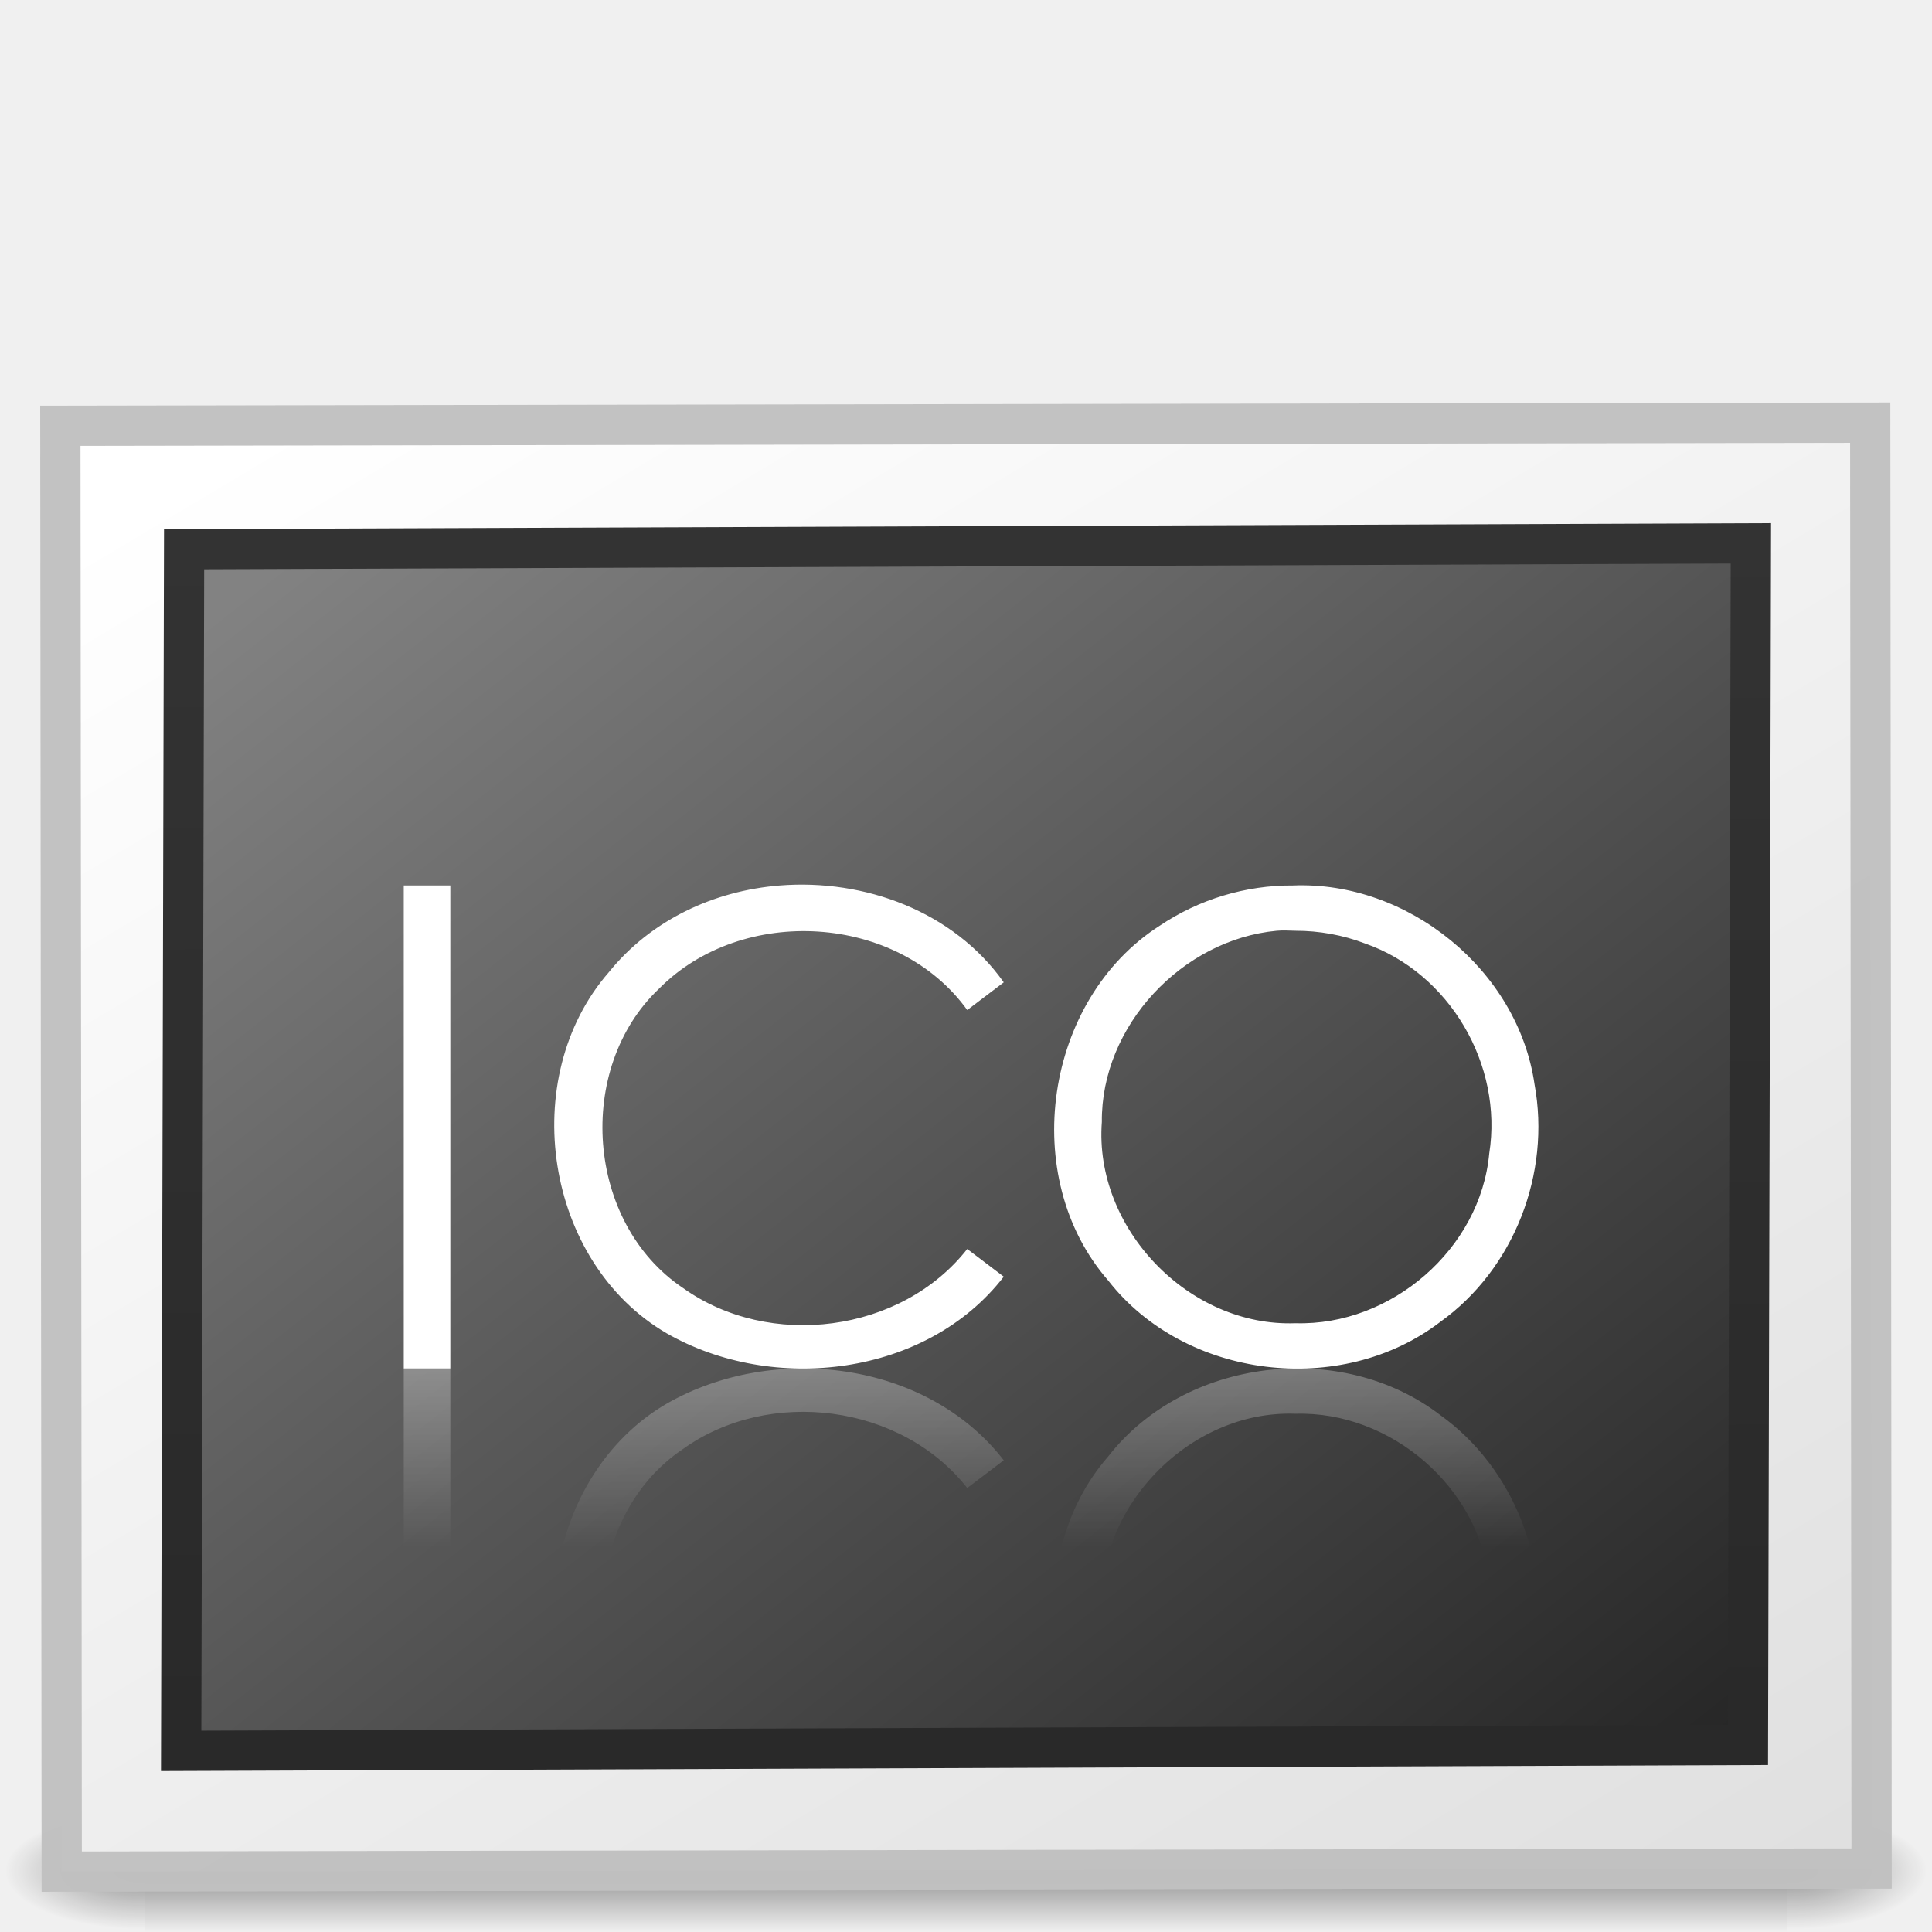
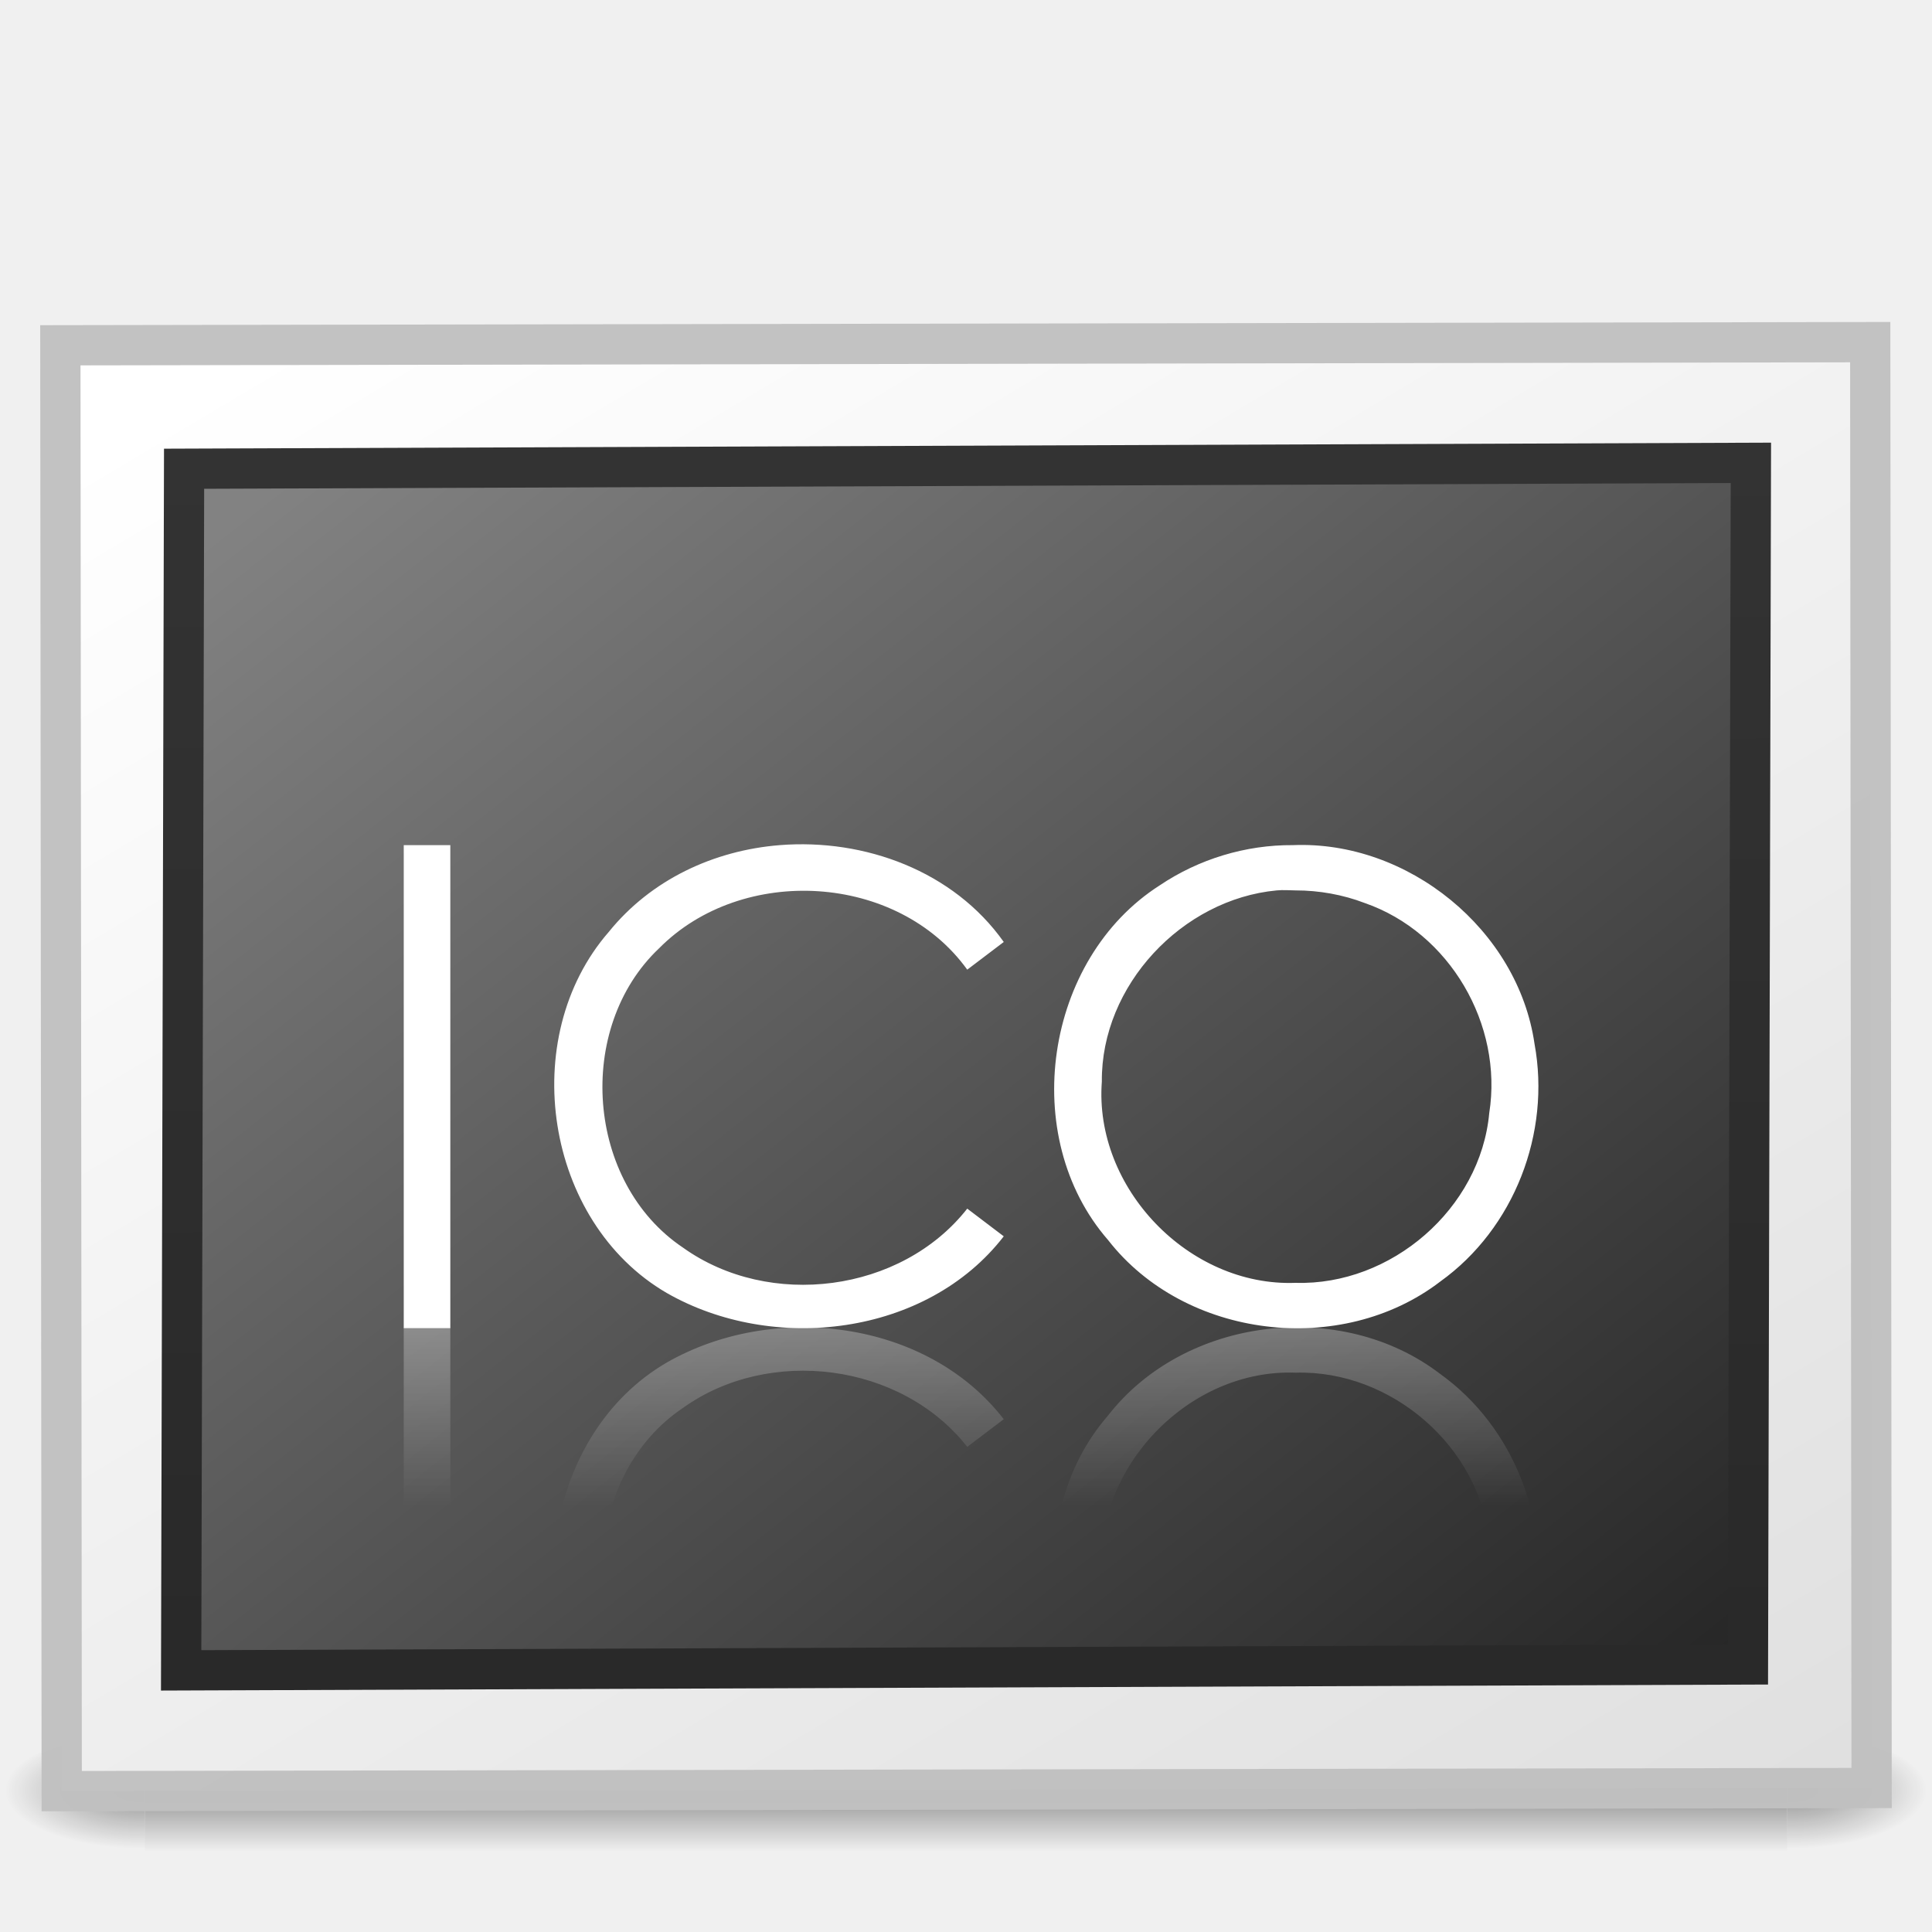
- <svg xmlns="http://www.w3.org/2000/svg" xmlns:xlink="http://www.w3.org/1999/xlink" width="48px" height="48px" id="svg19536">
-   <defs id="defs19538">
+ <svg xmlns="http://www.w3.org/2000/svg" xmlns:xlink="http://www.w3.org/1999/xlink" version="1.0" width="48" height="48" id="svg2453">
+   <defs id="defs2455">
    <linearGradient id="linearGradient3213">
-       <stop style="stop-color:#ffffff;stop-opacity:1;" offset="0" id="stop3215" />
-       <stop style="stop-color:#ffffff;stop-opacity:0;" offset="1" id="stop3217" />
+       <stop id="stop3215" style="stop-color:#ffffff;stop-opacity:1" offset="0" />
+       <stop id="stop3217" style="stop-color:#ffffff;stop-opacity:0" offset="1" />
    </linearGradient>
+     <linearGradient x1="19.565" y1="33.997" x2="19.565" y2="38.45" id="linearGradient3219" xlink:href="#linearGradient3213" gradientUnits="userSpaceOnUse" gradientTransform="translate(0,-1.021495)" />
+     <radialGradient cx="605.714" cy="486.648" r="117.143" fx="605.714" fy="486.648" id="radialGradient19613" xlink:href="#linearGradient5060" gradientUnits="userSpaceOnUse" gradientTransform="matrix(2.891661e-2,0,0,1.2352939e-2,26.9731,38.47085)" />
+     <linearGradient id="linearGradient5060">
+       <stop id="stop5062" style="stop-color:#000000;stop-opacity:1" offset="0" />
+       <stop id="stop5064" style="stop-color:#000000;stop-opacity:0" offset="1" />
+     </linearGradient>
+     <radialGradient cx="605.714" cy="486.648" r="117.143" fx="605.714" fy="486.648" id="radialGradient19616" xlink:href="#linearGradient5060" gradientUnits="userSpaceOnUse" gradientTransform="matrix(-2.8916604e-2,0,0,1.2352939e-2,21.02689,38.47085)" />
+     <linearGradient id="linearGradient5048">
+       <stop id="stop5050" style="stop-color:#000000;stop-opacity:0" offset="0" />
+       <stop id="stop5056" style="stop-color:#000000;stop-opacity:1" offset="0.5" />
+       <stop id="stop5052" style="stop-color:#000000;stop-opacity:0" offset="1" />
+     </linearGradient>
+     <linearGradient x1="302.857" y1="366.648" x2="302.857" y2="609.505" id="linearGradient19619" xlink:href="#linearGradient5048" gradientUnits="userSpaceOnUse" gradientTransform="matrix(8.4497041e-2,0,0,1.2352939e-2,-6.539646,38.47082)" />
+     <linearGradient id="linearGradient259-942">
+       <stop id="stop3802" style="stop-color:#ffffff;stop-opacity:1" offset="0" />
+       <stop id="stop3804" style="stop-color:#e0e0e0;stop-opacity:1" offset="1" />
+     </linearGradient>
+     <linearGradient x1="108.265" y1="110.281" x2="25.818" y2="14.029" id="linearGradient2447" xlink:href="#linearGradient259-942" gradientUnits="userSpaceOnUse" gradientTransform="matrix(0.5066363,0,0,0.3512482,-58.33808,-49.08598)" />
    <linearGradient id="linearGradient3610-302">
-       <stop id="stop3796" offset="0" style="stop-color:#333333;stop-opacity:1;" />
-       <stop id="stop3798" offset="1" style="stop-color:#292929;stop-opacity:1" />
+       <stop id="stop3796" style="stop-color:#333333;stop-opacity:1" offset="0" />
+       <stop id="stop3798" style="stop-color:#292929;stop-opacity:1" offset="1" />
    </linearGradient>
+     <linearGradient x1="-24.032" y1="-13.091" x2="-24.098" y2="-40.164" id="linearGradient2444" xlink:href="#linearGradient3610-302" gradientUnits="userSpaceOnUse" gradientTransform="matrix(1.114285,0,0,1.111111,2.751443,3.510343)" />
    <linearGradient id="linearGradient4157-401-351">
-       <stop style="stop-color:#262626;stop-opacity:1;" id="stop3790" offset="0" />
-       <stop style="stop-color:#828282;stop-opacity:1;" id="stop3792" offset="1" />
+       <stop id="stop3790" style="stop-color:#262626;stop-opacity:1" offset="0" />
+       <stop id="stop3792" style="stop-color:#828282;stop-opacity:1" offset="1" />
    </linearGradient>
-     <linearGradient id="linearGradient259-942">
-       <stop style="stop-color:#ffffff;stop-opacity:1;" id="stop3802" offset="0" />
-       <stop style="stop-color:#e0e0e0;stop-opacity:1;" id="stop3804" offset="1" />
-     </linearGradient>
-     <linearGradient id="linearGradient5060">
-       <stop id="stop5062" offset="0" style="stop-color:black;stop-opacity:1;" />
-       <stop id="stop5064" offset="1" style="stop-color:black;stop-opacity:0;" />
-     </linearGradient>
-     <linearGradient id="linearGradient5048">
-       <stop id="stop5050" offset="0" style="stop-color:black;stop-opacity:0;" />
-       <stop style="stop-color:black;stop-opacity:1;" offset="0.5" id="stop5056" />
-       <stop id="stop5052" offset="1" style="stop-color:black;stop-opacity:0;" />
-     </linearGradient>
-     <linearGradient xlink:href="#linearGradient4157-401-351" id="linearGradient19605" gradientUnits="userSpaceOnUse" gradientTransform="matrix(0.4908393,0,0,0.3803351,-57.36201,-50.33841)" x1="28.938" y1="17.333" x2="105.365" y2="92.824" />
-     <linearGradient xlink:href="#linearGradient3610-302" id="linearGradient19607" gradientUnits="userSpaceOnUse" gradientTransform="matrix(1.114285,0,0,1.111111,2.746562,1.510324)" x1="-24.032" y1="-13.091" x2="-24.098" y2="-40.164" />
-     <linearGradient xlink:href="#linearGradient259-942" id="linearGradient19610" gradientUnits="userSpaceOnUse" gradientTransform="matrix(0.5066363,0,0,0.3512482,-58.33616,-51.08598)" x1="108.265" y1="110.281" x2="25.818" y2="14.029" />
-     <radialGradient xlink:href="#linearGradient5060" id="radialGradient19613" gradientUnits="userSpaceOnUse" gradientTransform="matrix(2.891661e-2,0,0,1.2352939e-2,26.9731,40.47085)" cx="605.714" cy="486.648" fx="605.714" fy="486.648" r="117.143" />
-     <radialGradient xlink:href="#linearGradient5060" id="radialGradient19616" gradientUnits="userSpaceOnUse" gradientTransform="matrix(-2.8916604e-2,0,0,1.2352939e-2,21.02689,40.47085)" cx="605.714" cy="486.648" fx="605.714" fy="486.648" r="117.143" />
-     <linearGradient xlink:href="#linearGradient5048" id="linearGradient19619" gradientUnits="userSpaceOnUse" gradientTransform="matrix(8.4497041e-2,0,0,1.2352939e-2,-6.539646,40.47082)" x1="302.857" y1="366.648" x2="302.857" y2="609.505" />
-     <linearGradient xlink:href="#linearGradient3213" id="linearGradient3219" x1="19.565" y1="33.997" x2="19.565" y2="38.45" gradientUnits="userSpaceOnUse" />
+     <linearGradient x1="28.938" y1="17.333" x2="105.365" y2="92.824" id="linearGradient2442" xlink:href="#linearGradient4157-401-351" gradientUnits="userSpaceOnUse" gradientTransform="matrix(0.4908393,0,0,0.3803351,-57.35712,-48.33839)" />
  </defs>
  <g id="layer1">
-     <rect style="opacity:0.402;fill:url(#linearGradient19619);fill-opacity:1;fill-rule:nonzero;stroke:none;stroke-width:1;stroke-linecap:round;stroke-linejoin:miter;marker:none;marker-start:none;marker-mid:none;marker-end:none;stroke-miterlimit:4;stroke-dasharray:none;stroke-dashoffset:0;stroke-opacity:1;visibility:visible;display:inline;overflow:visible" id="rect2879" width="40.8" height="3" x="3.6" y="45" />
-     <path id="path2881" d="M 3.6,45 C 3.6,45 3.6,48 3.6,48 C 2.111,48.006 7.1054274e-15,47.328 7.1054274e-15,46.5 C 7.1054274e-15,45.672 1.662,45 3.6,45 z" style="opacity:0.402;fill:url(#radialGradient19616);fill-opacity:1;fill-rule:nonzero;stroke:none;stroke-width:1;stroke-linecap:round;stroke-linejoin:miter;marker:none;marker-start:none;marker-mid:none;marker-end:none;stroke-miterlimit:4;stroke-dasharray:none;stroke-dashoffset:0;stroke-opacity:1;visibility:visible;display:inline;overflow:visible" />
-     <path id="path2883" d="M 44.4,45 C 44.4,45 44.4,48 44.4,48 C 45.889,48.006 48,47.328 48,46.5 C 48,45.672 46.338,45 44.4,45 z" style="opacity:0.402;fill:url(#radialGradient19613);fill-opacity:1;fill-rule:nonzero;stroke:none;stroke-width:1;stroke-linecap:round;stroke-linejoin:miter;marker:none;marker-start:none;marker-mid:none;marker-end:none;stroke-miterlimit:4;stroke-dasharray:none;stroke-dashoffset:0;stroke-opacity:1;visibility:visible;display:inline;overflow:visible" />
-     <rect style="fill:url(#linearGradient19610);fill-opacity:1;stroke:#c1c1c1;stroke-width:1;stroke-linecap:round;stroke-linejoin:miter;stroke-miterlimit:4;stroke-dasharray:none;stroke-opacity:0.969" transform="matrix(-0.9999985,1.7331702e-3,-9.6052591e-4,-0.9999995,0,0)" height="35.922" width="44.966" y="-46.503" x="-46.455" id="rect3580" />
-     <rect style="fill:url(#linearGradient19605);fill-opacity:1;stroke:url(#linearGradient19607);stroke-width:1;stroke-linecap:round;stroke-linejoin:miter;stroke-miterlimit:4;stroke-dasharray:none;stroke-opacity:1" transform="matrix(-0.9999929,3.7552311e-3,2.4409346e-3,-0.999997,0,0)" rx="0" ry="0" height="29.854" width="38.927" y="-43.517" x="-43.534" id="rect3582" />
-     <path style="font-size:15.907px;font-style:normal;font-variant:normal;font-weight:normal;font-stretch:normal;fill:#ffffff;fill-opacity:1;stroke:none;stroke-width:1px;stroke-linecap:butt;stroke-linejoin:miter;stroke-opacity:1;font-family:Century Gothic;-inkscape-font-specification:Century Gothic" d="M 10.031 22 C 10.031 26 10.031 30 10.031 34 C 10.412 34 10.807 34 11.188 34 C 11.188 30 11.188 26 11.188 22 C 10.807 22 10.412 22 10.031 22 z M 19.375 22 C 17.735 22.13 16.173 22.858 15.125 24.156 C 12.836 26.784 13.534 31.361 16.562 33.125 C 19.206 34.642 23.021 34.199 24.938 31.719 C 24.637 31.491 24.332 31.259 24.031 31.031 C 22.389 33.122 19.111 33.533 16.969 32 C 14.557 30.384 14.282 26.542 16.375 24.562 C 18.441 22.475 22.302 22.694 24.031 25.094 C 24.332 24.863 24.637 24.637 24.938 24.406 C 23.69 22.643 21.483 21.833 19.375 22 z M 32.125 22 C 30.951 21.991 29.785 22.345 28.812 23 C 25.949 24.829 25.293 29.245 27.531 31.812 C 29.442 34.267 33.325 34.728 35.781 32.844 C 37.622 31.525 38.533 29.153 38.125 26.938 C 37.714 24.099 34.977 21.883 32.125 22 z M 31.719 23.125 C 31.875 23.11 32.028 23.122 32.188 23.125 C 32.769 23.124 33.363 23.23 33.906 23.438 C 36.017 24.17 37.346 26.458 37 28.656 C 36.782 31.033 34.562 32.945 32.188 32.875 C 29.536 32.975 27.176 30.514 27.375 27.875 C 27.353 25.486 29.371 23.344 31.719 23.125 z " id="path2435" />
-     <path style="font-size:15.907px;font-style:normal;font-variant:normal;font-weight:normal;font-stretch:normal;fill:url(#linearGradient3219);fill-opacity:1;stroke:none;stroke-width:1px;stroke-linecap:butt;stroke-linejoin:miter;stroke-opacity:1;font-family:Century Gothic;-inkscape-font-specification:Century Gothic;opacity:0.3" d="M 10.031,46 C 10.031,42 10.031,38 10.031,34 C 10.412,34 10.807,34 11.188,34 C 11.188,38 11.188,42 11.188,46 C 10.807,46 10.412,46 10.031,46 z M 19.375,46 C 17.735,45.87 16.173,45.142 15.125,43.844 C 12.836,41.216 13.534,36.639 16.562,34.875 C 19.206,33.358 23.021,33.801 24.938,36.281 C 24.637,36.509 24.332,36.741 24.031,36.969 C 22.389,34.878 19.111,34.467 16.969,36 C 14.557,37.616 14.282,41.458 16.375,43.438 C 18.441,45.525 22.302,45.306 24.031,42.906 C 24.332,43.137 24.637,43.363 24.938,43.594 C 23.69,45.357 21.483,46.167 19.375,46 z M 32.125,46 C 30.951,46.009 29.785,45.655 28.812,45 C 25.949,43.171 25.293,38.755 27.531,36.188 C 29.442,33.733 33.325,33.272 35.781,35.156 C 37.622,36.475 38.533,38.847 38.125,41.062 C 37.714,43.901 34.977,46.117 32.125,46 z M 31.719,44.875 C 31.875,44.89 32.028,44.878 32.188,44.875 C 32.769,44.876 33.363,44.77 33.906,44.562 C 36.017,43.83 37.346,41.542 37,39.344 C 36.782,36.967 34.562,35.055 32.188,35.125 C 29.536,35.025 27.176,37.486 27.375,40.125 C 27.353,42.514 29.371,44.656 31.719,44.875 z" id="path2441" />
+     <g id="g3257" style="opacity:0.4">
+       <rect width="40.8" height="3" x="3.6" y="43" id="rect2879" style="opacity:1;fill:url(#linearGradient19619);fill-opacity:1;fill-rule:nonzero;stroke:none;stroke-width:1;stroke-linecap:round;stroke-linejoin:miter;marker:none;marker-start:none;marker-mid:none;marker-end:none;stroke-miterlimit:4;stroke-dasharray:none;stroke-dashoffset:0;stroke-opacity:1;visibility:visible;display:inline;overflow:visible" />
+       <path d="M 3.6,43 C 3.6,43 3.6,46 3.6,46 C 2.111,46.006 7.1054274e-15,45.328 7.1054274e-15,44.5 C 7.1054274e-15,43.672 1.662,43 3.6,43 z" id="path2881" style="opacity:1;fill:url(#radialGradient19616);fill-opacity:1;fill-rule:nonzero;stroke:none;stroke-width:1;stroke-linecap:round;stroke-linejoin:miter;marker:none;marker-start:none;marker-mid:none;marker-end:none;stroke-miterlimit:4;stroke-dasharray:none;stroke-dashoffset:0;stroke-opacity:1;visibility:visible;display:inline;overflow:visible" />
+       <path d="M 44.4,43 C 44.4,43 44.4,46 44.4,46 C 45.889,46.006 48,45.328 48,44.5 C 48,43.672 46.338,43 44.4,43 z" id="path2883" style="opacity:1;fill:url(#radialGradient19613);fill-opacity:1;fill-rule:nonzero;stroke:none;stroke-width:1;stroke-linecap:round;stroke-linejoin:miter;marker:none;marker-start:none;marker-mid:none;marker-end:none;stroke-miterlimit:4;stroke-dasharray:none;stroke-dashoffset:0;stroke-opacity:1;visibility:visible;display:inline;overflow:visible" />
+     </g>
+     <rect width="44.966" height="35.922" x="-46.457" y="-44.503" transform="matrix(-0.9999985,1.7331702e-3,-9.6052603e-4,-0.9999995,0,0)" id="rect3580" style="fill:url(#linearGradient2447);fill-opacity:1;stroke:#c1c1c1;stroke-width:1;stroke-linecap:round;stroke-linejoin:miter;stroke-miterlimit:4;stroke-dasharray:none;stroke-opacity:0.969" />
+     <rect width="38.927" height="29.854" rx="0" ry="0" x="-43.529" y="-41.517" transform="matrix(-0.9999929,3.7552317e-3,2.4409349e-3,-0.999997,0,0)" id="rect3582" style="fill:url(#linearGradient2442);fill-opacity:1;stroke:url(#linearGradient2444);stroke-width:1;stroke-linecap:round;stroke-linejoin:miter;stroke-miterlimit:4;stroke-dasharray:none;stroke-opacity:1" />
  </g>
+   <path d="M 10.031,20.997 C 10.031,24.997 10.031,28.997 10.031,32.997 C 10.412,32.997 10.807,32.997 11.188,32.997 C 11.188,28.997 11.188,24.997 11.188,20.997 C 10.807,20.997 10.412,20.997 10.031,20.997 z M 19.375,20.997 C 17.735,21.127 16.173,21.855 15.125,23.153 C 12.836,25.781 13.534,30.358 16.562,32.122 C 19.206,33.639 23.021,33.196 24.938,30.716 C 24.637,30.488 24.332,30.256 24.031,30.028 C 22.389,32.119 19.111,32.53 16.969,30.997 C 14.557,29.381 14.282,25.539 16.375,23.56 C 18.441,21.472 22.302,21.691 24.031,24.091 C 24.332,23.86 24.637,23.634 24.938,23.403 C 23.69,21.64 21.483,20.83 19.375,20.997 z M 32.125,20.997 C 30.951,20.988 29.785,21.342 28.812,21.997 C 25.949,23.826 25.293,28.242 27.531,30.81 C 29.442,33.264 33.325,33.725 35.781,31.841 C 37.622,30.522 38.533,28.15 38.125,25.935 C 37.714,23.096 34.977,20.88 32.125,20.997 z M 31.719,22.122 C 31.875,22.107 32.028,22.119 32.188,22.122 C 32.769,22.121 33.363,22.227 33.906,22.435 C 36.017,23.167 37.346,25.455 37,27.653 C 36.782,30.03 34.562,31.943 32.188,31.872 C 29.536,31.972 27.176,29.511 27.375,26.872 C 27.353,24.483 29.371,22.341 31.719,22.122 z" id="path2435" style="font-size:15.907px;font-style:normal;font-variant:normal;font-weight:normal;font-stretch:normal;fill:#ffffff;fill-opacity:1;stroke:none;stroke-width:1px;stroke-linecap:butt;stroke-linejoin:miter;stroke-opacity:1;font-family:Century Gothic;-inkscape-font-specification:Century Gothic" />
+   <path d="M 10.031,44.979 C 10.031,40.979 10.031,36.979 10.031,32.979 C 10.412,32.979 10.807,32.979 11.188,32.979 C 11.188,36.979 11.188,40.979 11.188,44.979 C 10.807,44.979 10.412,44.979 10.031,44.979 z M 19.375,44.979 C 17.735,44.848 16.173,44.12 15.125,42.822 C 12.836,40.194 13.534,35.617 16.562,33.854 C 19.206,32.337 23.021,32.78 24.938,35.26 C 24.637,35.488 24.332,35.719 24.031,35.947 C 22.389,33.856 19.111,33.445 16.969,34.979 C 14.557,36.595 14.282,40.436 16.375,42.416 C 18.441,44.504 22.302,44.285 24.031,41.885 C 24.332,42.115 24.637,42.342 24.938,42.572 C 23.69,44.336 21.483,45.146 19.375,44.979 z M 32.125,44.979 C 30.951,44.987 29.785,44.634 28.812,43.979 C 25.949,42.15 25.293,37.734 27.531,35.166 C 29.442,32.711 33.325,32.251 35.781,34.135 C 37.622,35.454 38.533,37.825 38.125,40.041 C 37.714,42.88 34.977,45.095 32.125,44.979 z M 31.719,43.854 C 31.875,43.868 32.028,43.856 32.188,43.854 C 32.769,43.854 33.363,43.749 33.906,43.541 C 36.017,42.809 37.346,40.52 37,38.322 C 36.782,35.945 34.562,34.033 32.188,34.104 C 29.536,34.003 27.176,36.464 27.375,39.104 C 27.353,41.492 29.371,43.634 31.719,43.854 z" id="path2441" style="font-size:15.907px;font-style:normal;font-variant:normal;font-weight:normal;font-stretch:normal;opacity:0.3;fill:url(#linearGradient3219);fill-opacity:1;stroke:none;stroke-width:1px;stroke-linecap:butt;stroke-linejoin:miter;stroke-opacity:1;font-family:Century Gothic;-inkscape-font-specification:Century Gothic" />
</svg>
